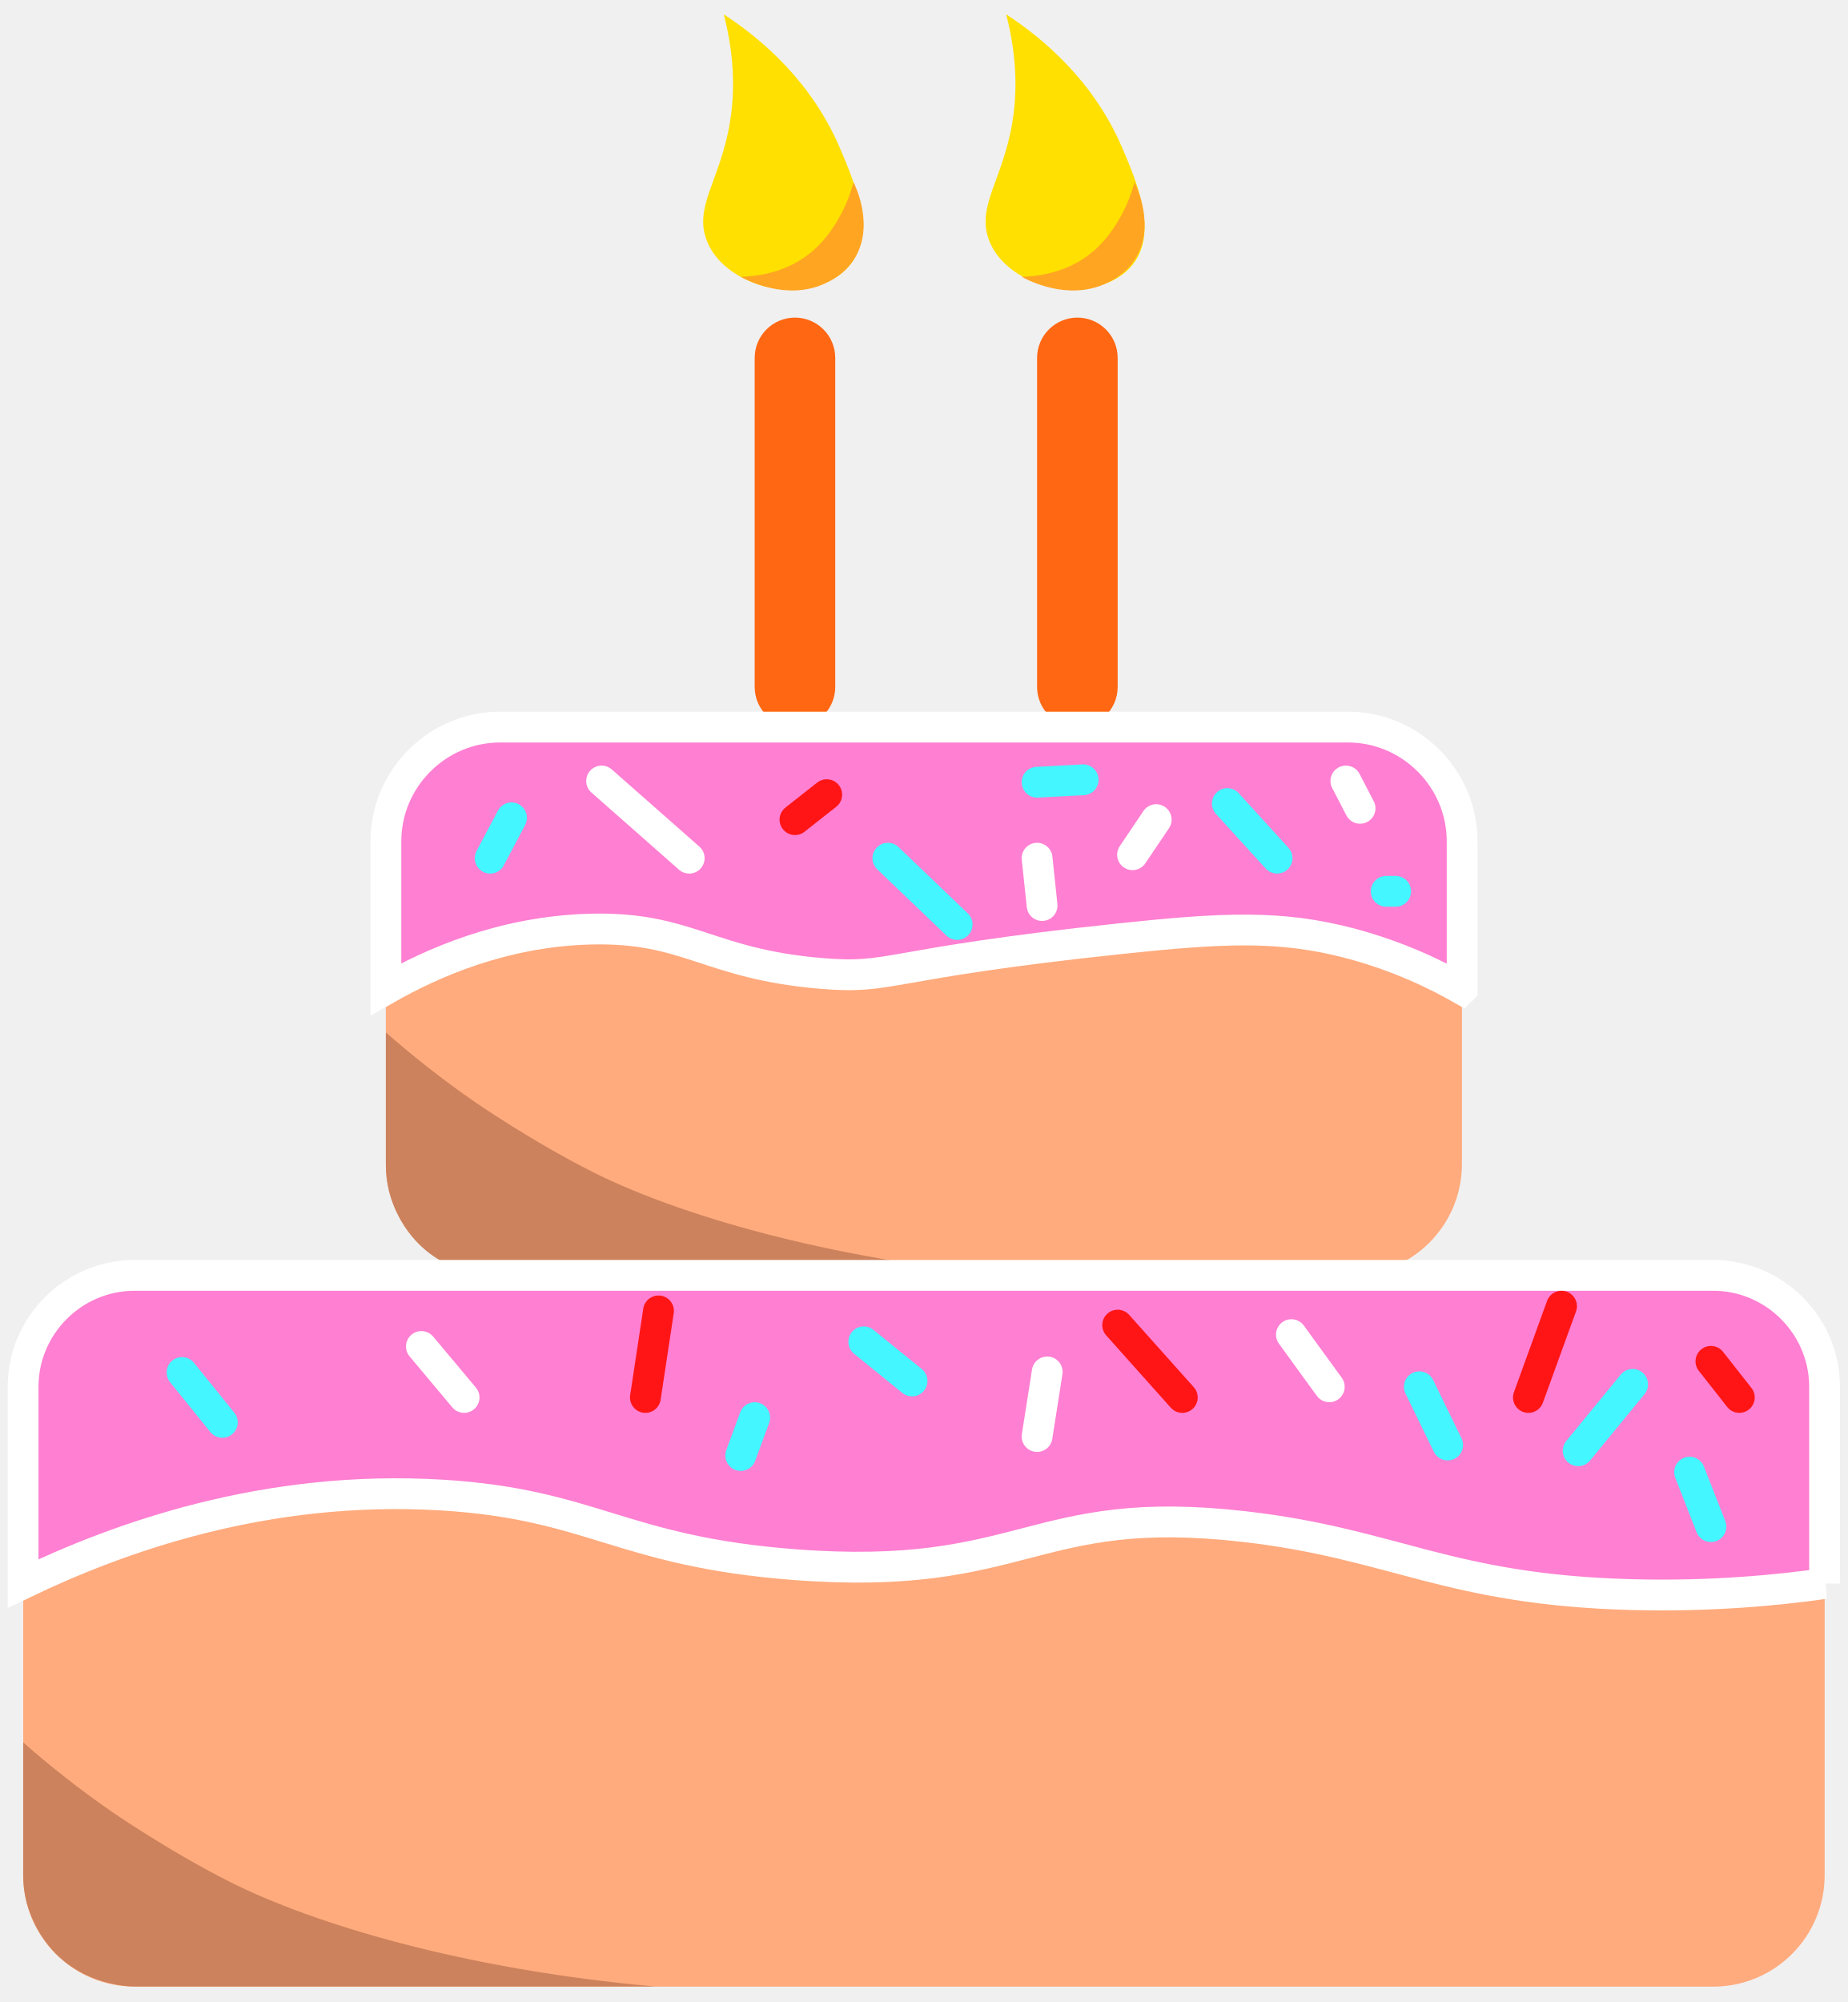
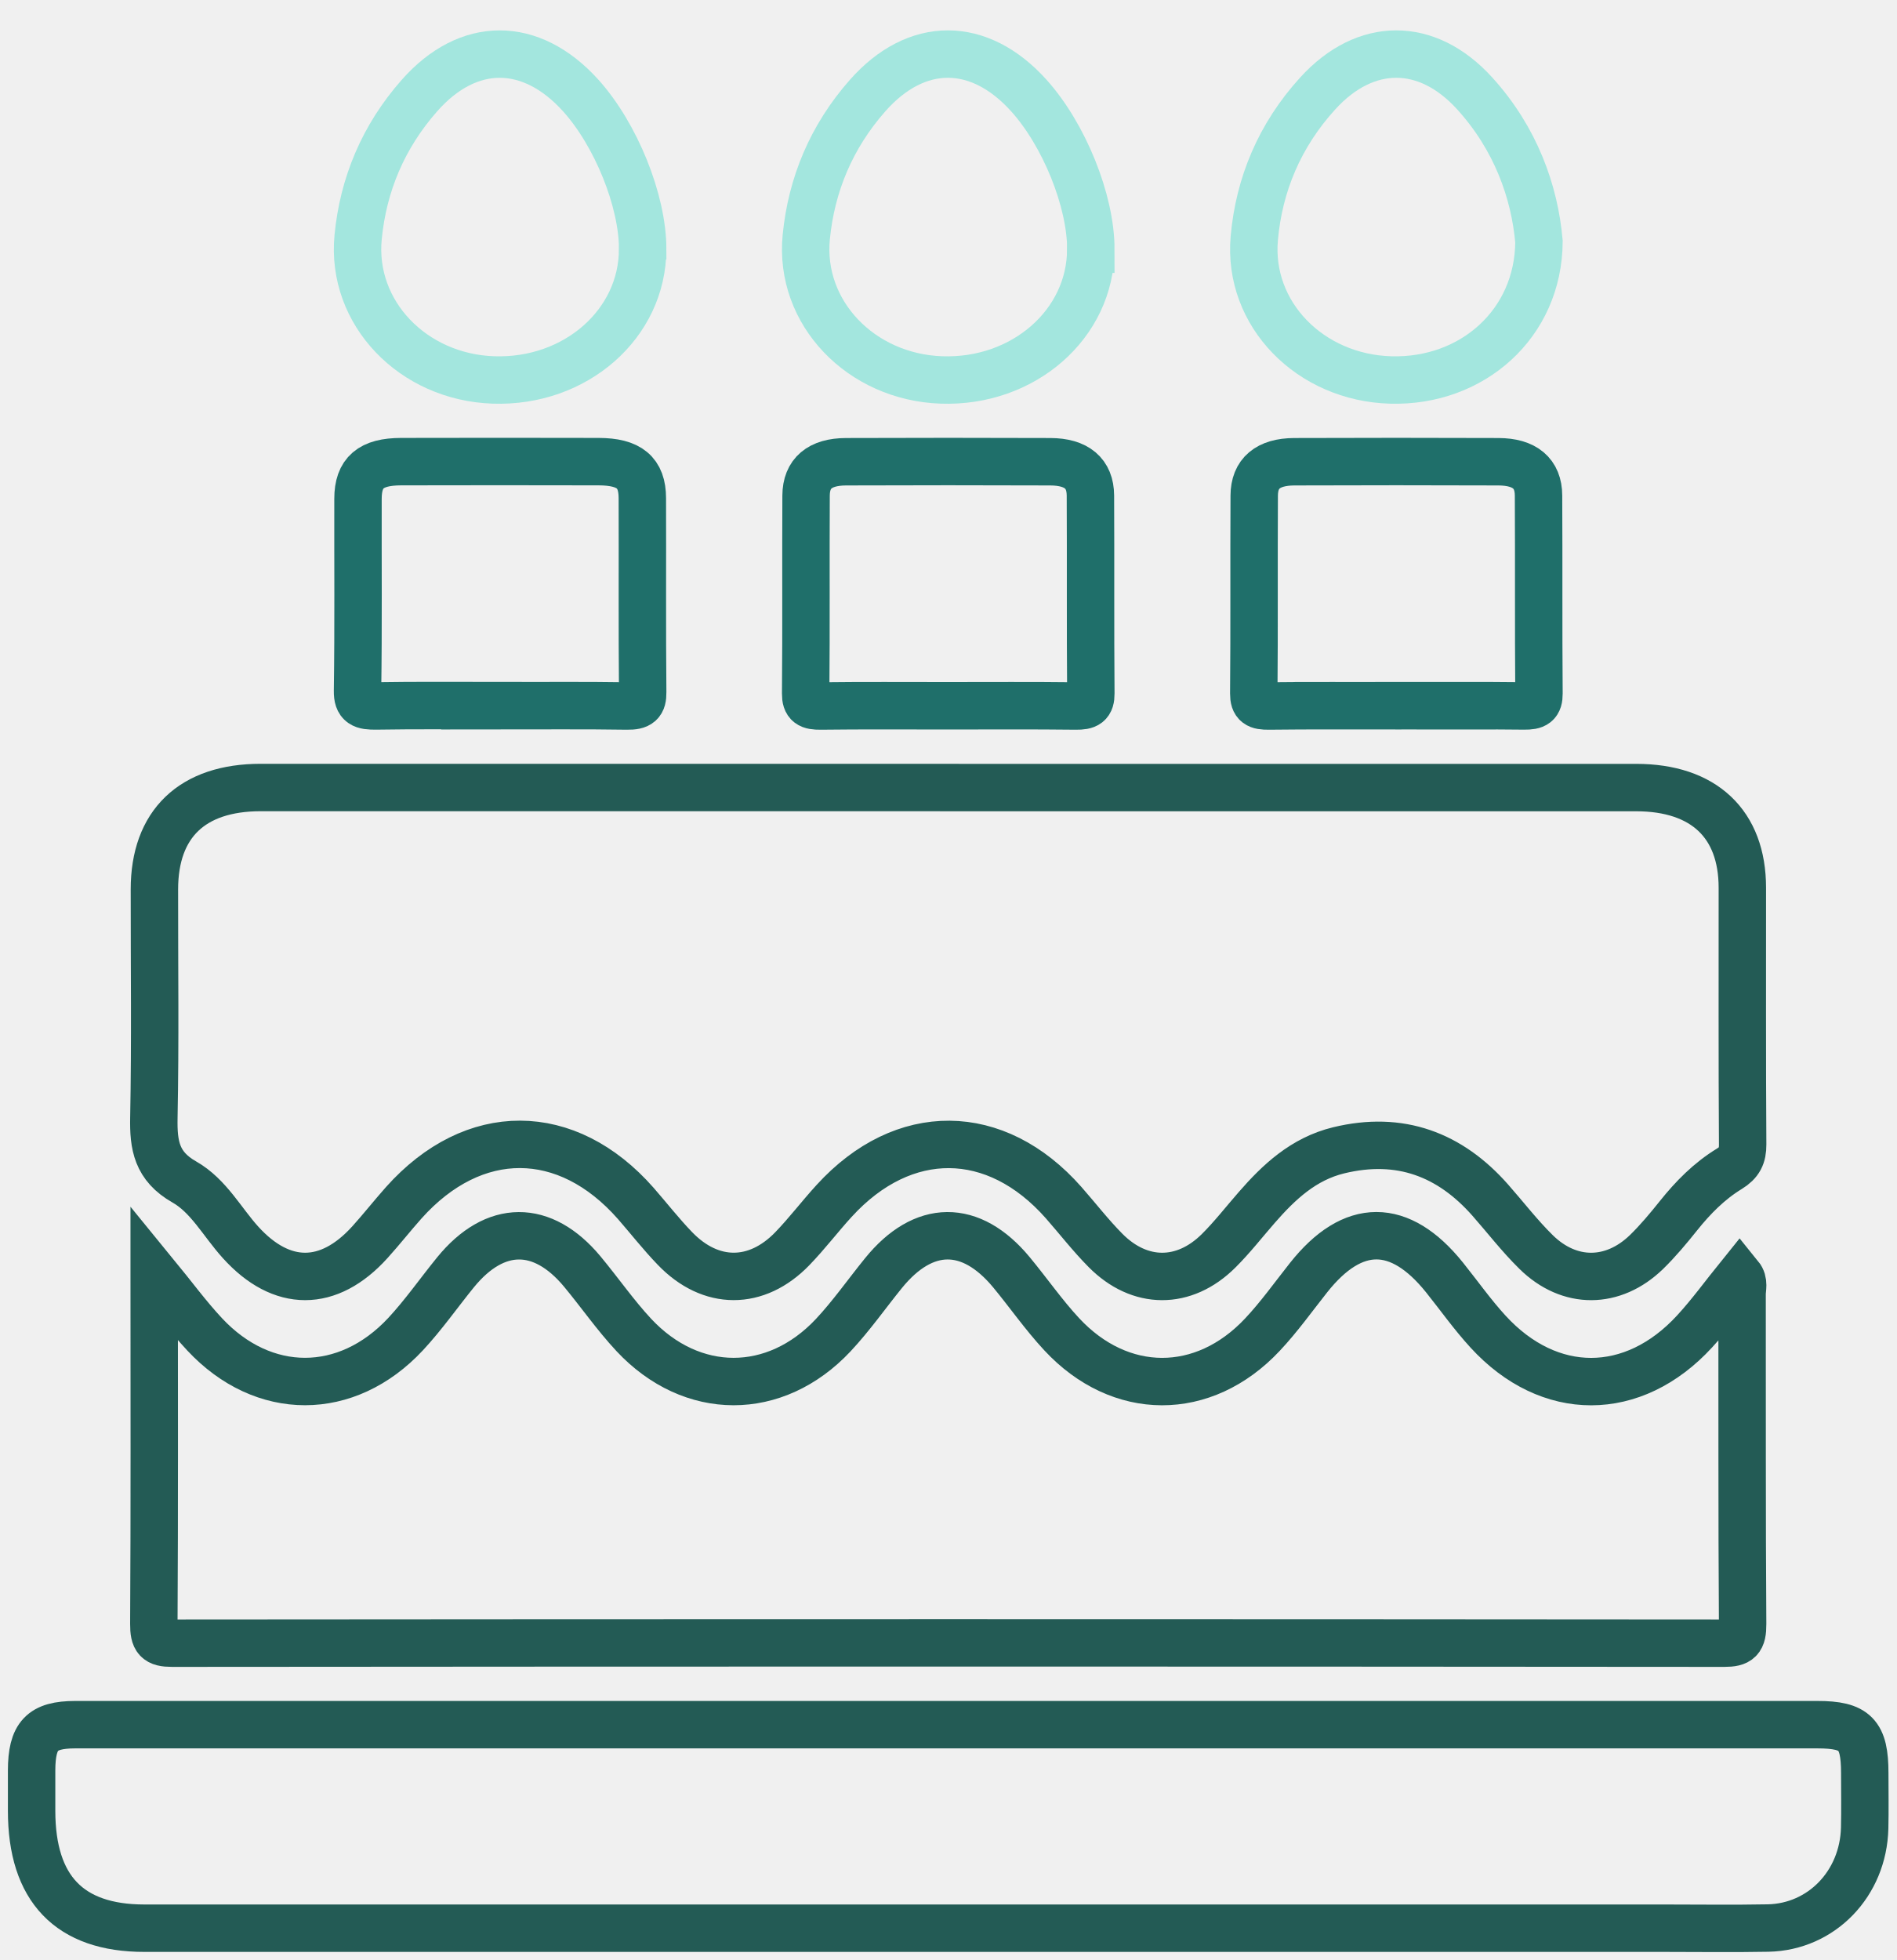
- <svg xmlns="http://www.w3.org/2000/svg" width="60" height="65" viewBox="0 0 60 65" fill="none">
-   <g id="Anniversaire">
-     <path id="Vector" d="M55.632 41.408H4.371C2.373 41.408 0.753 43.028 0.753 45.026V60.883C0.753 62.881 2.373 64.501 4.371 64.501H55.632C57.63 64.501 59.25 62.881 59.25 60.883V45.026C59.25 43.028 57.63 41.408 55.632 41.408Z" fill="#FFAB7D" />
-     <path id="Vector_2" d="M21.316 64.498H4.371C4.075 64.492 2.809 64.428 1.817 63.437C1.112 62.728 0.898 61.902 0.85 61.709C0.786 61.444 0.753 61.167 0.753 60.883V56.572C1.582 57.302 2.556 58.08 3.677 58.854C3.677 58.854 5.504 60.114 7.494 61.115C10.12 62.433 14.992 63.943 21.316 64.501V64.498Z" fill="#CC825C" />
-     <path id="Vector_3" d="M43.854 23.609H16.146C14.148 23.609 12.528 25.229 12.528 27.227V37.79C12.528 39.788 14.148 41.408 16.146 41.408H43.854C45.852 41.408 47.472 39.788 47.472 37.79V27.227C47.472 25.229 45.852 23.609 43.854 23.609Z" fill="#FFAB7D" />
-     <path id="Vector_4" d="M27.122 11.621C27.122 10.898 26.537 10.312 25.814 10.312C25.091 10.312 24.506 10.898 24.506 11.621V22.302C24.506 23.024 25.091 23.61 25.814 23.61C26.537 23.61 27.122 23.024 27.122 22.302V11.621Z" fill="#FF6712" />
-     <path id="Vector_5" d="M23.502 0.463C23.897 1.985 23.836 3.176 23.698 3.999C23.378 5.883 22.504 6.727 22.965 7.849C23.372 8.835 24.472 9.196 24.735 9.272C25.705 9.555 26.996 9.38 27.62 8.578C28.437 7.529 27.74 5.898 27.273 4.807C26.357 2.661 24.756 1.283 23.499 0.463H23.502Z" fill="#FFE000" />
-     <path id="Vector_6" d="M36.293 11.621C36.293 10.898 35.707 10.312 34.985 10.312C34.262 10.312 33.676 10.898 33.676 11.621V22.302C33.676 23.024 34.262 23.61 34.985 23.61C35.707 23.61 36.293 23.024 36.293 22.302V11.621Z" fill="#FF6712" />
-     <path id="Vector_7" d="M32.672 0.463C33.067 1.985 33.007 3.176 32.868 3.999C32.549 5.883 31.674 6.727 32.136 7.849C32.543 8.835 33.643 9.196 33.905 9.272C34.876 9.555 36.166 9.38 36.79 8.578C37.607 7.529 36.911 5.898 36.444 4.807C35.527 2.661 33.926 1.283 32.669 0.463H32.672Z" fill="#FFE000" />
-     <path id="Vector_8" d="M33.095 41.447H16.149C15.854 41.441 14.588 41.378 13.596 40.386C12.89 39.678 12.676 38.851 12.628 38.658C12.565 38.393 12.531 38.116 12.531 37.833V33.522C13.361 34.251 14.334 35.029 15.456 35.804C15.456 35.804 17.283 37.064 19.272 38.065C21.898 39.382 26.77 40.892 33.095 41.45V41.447Z" fill="#CC825C" />
-     <path id="Vector_9" d="M24.053 8.986C24.469 8.977 25.518 8.898 26.384 8.154C26.893 7.717 27.189 7.177 27.306 6.96C27.523 6.556 27.644 6.188 27.716 5.92C27.765 6.013 28.428 7.358 27.722 8.434C27.406 8.917 26.959 9.125 26.77 9.212C25.531 9.773 24.252 9.094 24.053 8.986Z" fill="#FFA522" />
-     <path id="Vector_10" d="M33.176 8.986C33.592 8.977 34.641 8.898 35.506 8.154C36.016 7.717 36.311 7.177 36.429 6.96C36.646 6.556 36.766 6.188 36.839 5.92C36.887 6.013 37.55 7.358 36.845 8.434C36.528 8.917 36.082 9.125 35.892 9.212C34.653 9.773 33.375 9.094 33.176 8.986Z" fill="#FFA522" />
-     <path id="Vector_11" d="M47.475 32.121C46.664 31.657 45.434 31.051 43.857 30.632C41.581 30.029 39.724 30.122 36.366 30.478C28.609 31.298 29.028 31.804 26.667 31.605C22.947 31.292 22.35 30.074 19.125 30.167C16.321 30.252 14.048 31.253 12.531 32.118V27.316C12.531 25.278 14.199 23.607 16.24 23.607H43.77C45.808 23.607 47.478 25.274 47.478 27.316V32.118L47.475 32.121Z" fill="#FF7FD2" stroke="white" stroke-miterlimit="10" stroke-linecap="round" />
-     <path id="Vector_12" d="M59.25 51.414C57.803 51.619 55.626 51.842 52.988 51.773C47.007 51.616 45.283 50.124 40.417 49.566C33.489 48.77 33.327 51.375 25.793 50.799C20.162 50.368 19.251 48.839 14.349 48.541C8.6 48.194 3.828 49.934 0.75 51.414V45.026C0.75 43.036 2.378 41.408 4.368 41.408H55.629C57.619 41.408 59.247 43.036 59.247 45.026V51.414H59.25Z" fill="#FF7FD2" stroke="white" stroke-miterlimit="10" stroke-linecap="round" />
-     <path id="Vector_13" d="M15.917 27.864L16.61 26.553" stroke="#43F6FF" stroke-miterlimit="10" stroke-linecap="round" />
-     <path id="Vector_14" d="M7.22 46.181L5.911 44.562" stroke="#43F6FF" stroke-miterlimit="10" stroke-linecap="round" />
-     <path id="Vector_15" d="M28.048 43.565L29.616 44.837" stroke="#43F6FF" stroke-miterlimit="10" stroke-linecap="round" />
-     <path id="Vector_16" d="M24.053 47.257L24.506 46.027" stroke="#43F6FF" stroke-miterlimit="10" stroke-linecap="round" />
-     <path id="Vector_17" d="M46.088 45.025L47.008 46.916" stroke="#43F6FF" stroke-miterlimit="10" stroke-linecap="round" />
-     <path id="Vector_18" d="M51.246 47.103L53.015 44.947" stroke="#43F6FF" stroke-miterlimit="10" stroke-linecap="round" />
-     <path id="Vector_19" d="M54.864 47.797L55.557 49.566" stroke="#43F6FF" stroke-miterlimit="10" stroke-linecap="round" />
-     <path id="Vector_20" d="M28.831 27.863L31.08 30.016" stroke="#43F6FF" stroke-miterlimit="10" stroke-linecap="round" />
-     <path id="Vector_21" d="M33.676 25.397L35.172 25.318" stroke="#43F6FF" stroke-miterlimit="10" stroke-linecap="round" />
-     <path id="Vector_22" d="M39.854 26.09L41.469 27.863" stroke="#43F6FF" stroke-miterlimit="10" stroke-linecap="round" />
-     <path id="Vector_23" d="M45.319 28.939H45.012" stroke="#43F6FF" stroke-miterlimit="10" stroke-linecap="round" />
-     <path id="Vector_24" d="M13.683 43.717L15.07 45.372" stroke="white" stroke-miterlimit="10" stroke-linecap="round" />
-     <path id="Vector_25" d="M34.005 44.543L33.676 46.641" stroke="white" stroke-miterlimit="10" stroke-linecap="round" />
-     <path id="Vector_26" d="M41.934 43.332L43.164 45.026" stroke="white" stroke-miterlimit="10" stroke-linecap="round" />
-     <path id="Vector_27" d="M22.38 27.863L19.535 25.357" stroke="white" stroke-miterlimit="10" stroke-linecap="round" />
-     <path id="Vector_28" d="M33.676 27.863L33.839 29.401" stroke="white" stroke-miterlimit="10" stroke-linecap="round" />
-     <path id="Vector_29" d="M36.776 27.751L37.544 26.611" stroke="white" stroke-miterlimit="10" stroke-linecap="round" />
-     <path id="Vector_30" d="M43.703 25.357L44.164 26.244" stroke="white" stroke-miterlimit="10" stroke-linecap="round" />
-     <path id="Vector_31" d="M21.383 42.562L20.957 45.372" stroke="#FF1515" stroke-miterlimit="10" stroke-linecap="round" />
-     <path id="Vector_32" d="M26.845 25.801L25.814 26.612" stroke="#FF1515" stroke-miterlimit="10" stroke-linecap="round" />
-     <path id="Vector_33" d="M38.391 45.372L36.293 43.023" stroke="#FF1515" stroke-miterlimit="10" stroke-linecap="round" />
-     <path id="Vector_34" d="M49.63 45.372L50.706 42.408" stroke="#FF1515" stroke-miterlimit="10" stroke-linecap="round" />
-     <path id="Vector_35" d="M55.557 44.199L56.479 45.372" stroke="#FF1515" stroke-miterlimit="10" stroke-linecap="round" />
+ <svg xmlns="http://www.w3.org/2000/svg" width="60" height="62" viewBox="0 0 60 62" fill="none">
+   <g id="Group 137">
+     <path id="Vector" d="M30.039 24.913C37.28 24.913 44.523 24.913 51.764 24.913C53.903 24.913 55.122 26.061 55.123 28.08C55.125 30.787 55.115 33.496 55.133 36.204C55.135 36.564 55.031 36.776 54.712 36.972C54.074 37.361 53.559 37.885 53.099 38.461C52.783 38.856 52.456 39.249 52.092 39.604C51.034 40.63 49.653 40.64 48.6 39.607C48.078 39.095 47.632 38.512 47.147 37.962C45.878 36.523 44.3 35.913 42.346 36.389C41.24 36.66 40.464 37.388 39.761 38.195C39.36 38.654 38.985 39.138 38.552 39.568C37.46 40.652 36.058 40.647 34.975 39.554C34.504 39.078 34.092 38.545 33.649 38.041C31.504 35.609 28.582 35.585 26.391 37.986C25.938 38.481 25.533 39.018 25.067 39.499C23.934 40.671 22.485 40.668 21.355 39.494C20.917 39.04 20.529 38.543 20.115 38.068C17.934 35.585 14.982 35.575 12.774 38.046C12.409 38.456 12.071 38.887 11.702 39.295C10.398 40.738 8.91 40.736 7.611 39.3C7.025 38.653 6.602 37.827 5.83 37.388C4.952 36.889 4.852 36.223 4.868 35.362C4.915 32.953 4.883 30.544 4.885 28.134C4.885 26.059 6.082 24.911 8.247 24.911C15.511 24.911 22.774 24.911 30.037 24.911L30.039 24.913Z" stroke="#235B55" stroke-width="1.5" stroke-miterlimit="10" />
+     <path id="Vector_2" d="M4.878 40.272C5.466 40.99 5.938 41.635 6.475 42.21C8.333 44.199 10.969 44.199 12.829 42.205C13.398 41.594 13.883 40.897 14.413 40.245C15.661 38.715 17.161 38.706 18.422 40.222C18.973 40.885 19.468 41.601 20.052 42.228C21.887 44.191 24.524 44.193 26.361 42.235C26.931 41.626 27.418 40.93 27.947 40.277C29.216 38.708 30.713 38.693 31.998 40.244C32.533 40.89 33.017 41.589 33.586 42.202C35.437 44.197 38.078 44.204 39.939 42.219C40.467 41.658 40.921 41.019 41.403 40.411C42.8 38.649 44.287 38.648 45.701 40.41C46.159 40.982 46.585 41.585 47.077 42.122C49.011 44.234 51.67 44.23 53.612 42.117C54.116 41.569 54.557 40.959 55.038 40.364C55.19 40.551 55.115 40.754 55.115 40.936C55.12 44.414 55.108 47.894 55.132 51.372C55.135 51.868 55.017 51.978 54.552 51.978C38.182 51.964 21.811 51.964 5.443 51.978C4.967 51.978 4.865 51.854 4.867 51.367C4.889 47.716 4.878 44.064 4.878 40.274V40.272Z" stroke="#235B55" stroke-width="1.5" stroke-miterlimit="10" />
+     <path id="Vector_3" d="M30.067 54.556C39.211 54.556 48.355 54.556 57.5 54.556C58.695 54.556 58.996 54.863 58.996 56.086C58.996 56.667 59.007 57.247 58.993 57.828C58.95 59.583 57.631 60.955 55.937 60.989C54.839 61.01 53.738 60.994 52.638 60.994C36.614 60.994 20.59 60.994 4.566 60.994C2.197 60.994 1 59.746 1 57.28C1 56.855 1 56.43 1 56.007C1.003 54.903 1.327 54.558 2.377 54.556C4.772 54.555 7.165 54.556 9.56 54.556H30.07H30.067Z" stroke="#235B55" stroke-width="1.5" stroke-miterlimit="10" />
+     <path id="Vector_4" d="M15.766 22.323C14.478 22.323 13.193 22.31 11.905 22.331C11.479 22.337 11.306 22.278 11.311 21.855C11.341 19.828 11.321 17.801 11.326 15.774C11.328 14.95 11.73 14.605 12.691 14.603C14.773 14.598 16.856 14.598 18.937 14.603C19.907 14.605 20.32 14.945 20.322 15.756C20.329 17.804 20.314 19.851 20.333 21.899C20.337 22.236 20.235 22.339 19.835 22.333C18.478 22.312 17.121 22.325 15.764 22.325L15.766 22.323Z" stroke="#1F6F6A" stroke-width="1.5" stroke-miterlimit="10" />
+     <path id="Vector_5" d="M29.967 22.326C28.634 22.326 27.298 22.317 25.965 22.333C25.613 22.337 25.487 22.27 25.489 21.941C25.508 19.854 25.491 17.765 25.502 15.677C25.506 14.972 25.936 14.609 26.768 14.606C28.921 14.598 31.075 14.598 33.228 14.606C34.06 14.609 34.494 14.972 34.498 15.675C34.509 17.762 34.494 19.851 34.511 21.939C34.513 22.265 34.394 22.337 34.039 22.333C32.681 22.317 31.323 22.326 29.965 22.326H29.967Z" stroke="#1F6F6A" stroke-width="1.5" stroke-miterlimit="10" />
+     <path id="Vector_6" d="M44.145 22.326C42.811 22.326 41.476 22.317 40.142 22.333C39.791 22.337 39.665 22.271 39.666 21.941C39.685 19.854 39.668 17.766 39.68 15.678C39.683 14.973 40.114 14.611 40.946 14.606C43.099 14.598 45.252 14.598 47.406 14.606C48.237 14.609 48.672 14.972 48.675 15.675C48.687 17.761 48.672 19.849 48.689 21.938C48.691 22.262 48.574 22.336 48.217 22.331C46.859 22.315 45.501 22.325 44.143 22.325L44.145 22.326Z" stroke="#1F6F6A" stroke-width="1.5" stroke-miterlimit="10" />
+     <path id="Vector_7" d="M20.331 7.881C20.331 10.245 18.208 12.108 15.612 12.019C13.064 11.933 11.098 9.897 11.33 7.502C11.49 5.848 12.118 4.331 13.268 3.026C14.814 1.271 16.796 1.278 18.369 3.017C19.488 4.257 20.331 6.346 20.333 7.879L20.331 7.881Z" stroke="#A3E6DE" stroke-width="1.5" stroke-miterlimit="10" />
+     <path id="Vector_8" d="M34.509 7.883C34.509 10.246 32.382 12.11 29.786 12.019C27.239 11.931 25.274 9.892 25.508 7.499C25.67 5.847 26.298 4.328 27.448 3.024C28.996 1.27 30.976 1.277 32.548 3.02C33.666 4.261 34.511 6.35 34.511 7.883H34.509Z" stroke="#A3E6DE" stroke-width="1.5" stroke-miterlimit="10" />
+     <path id="Vector_9" d="M48.689 7.641C48.675 10.245 46.573 12.091 44.002 12.02C41.449 11.95 39.469 9.935 39.682 7.536C39.833 5.837 40.484 4.28 41.689 2.956C43.194 1.3 45.143 1.294 46.65 2.949C47.955 4.382 48.551 6.071 48.689 7.641Z" stroke="#A3E6DE" stroke-width="1.5" stroke-miterlimit="10" />
  </g>
</svg>
